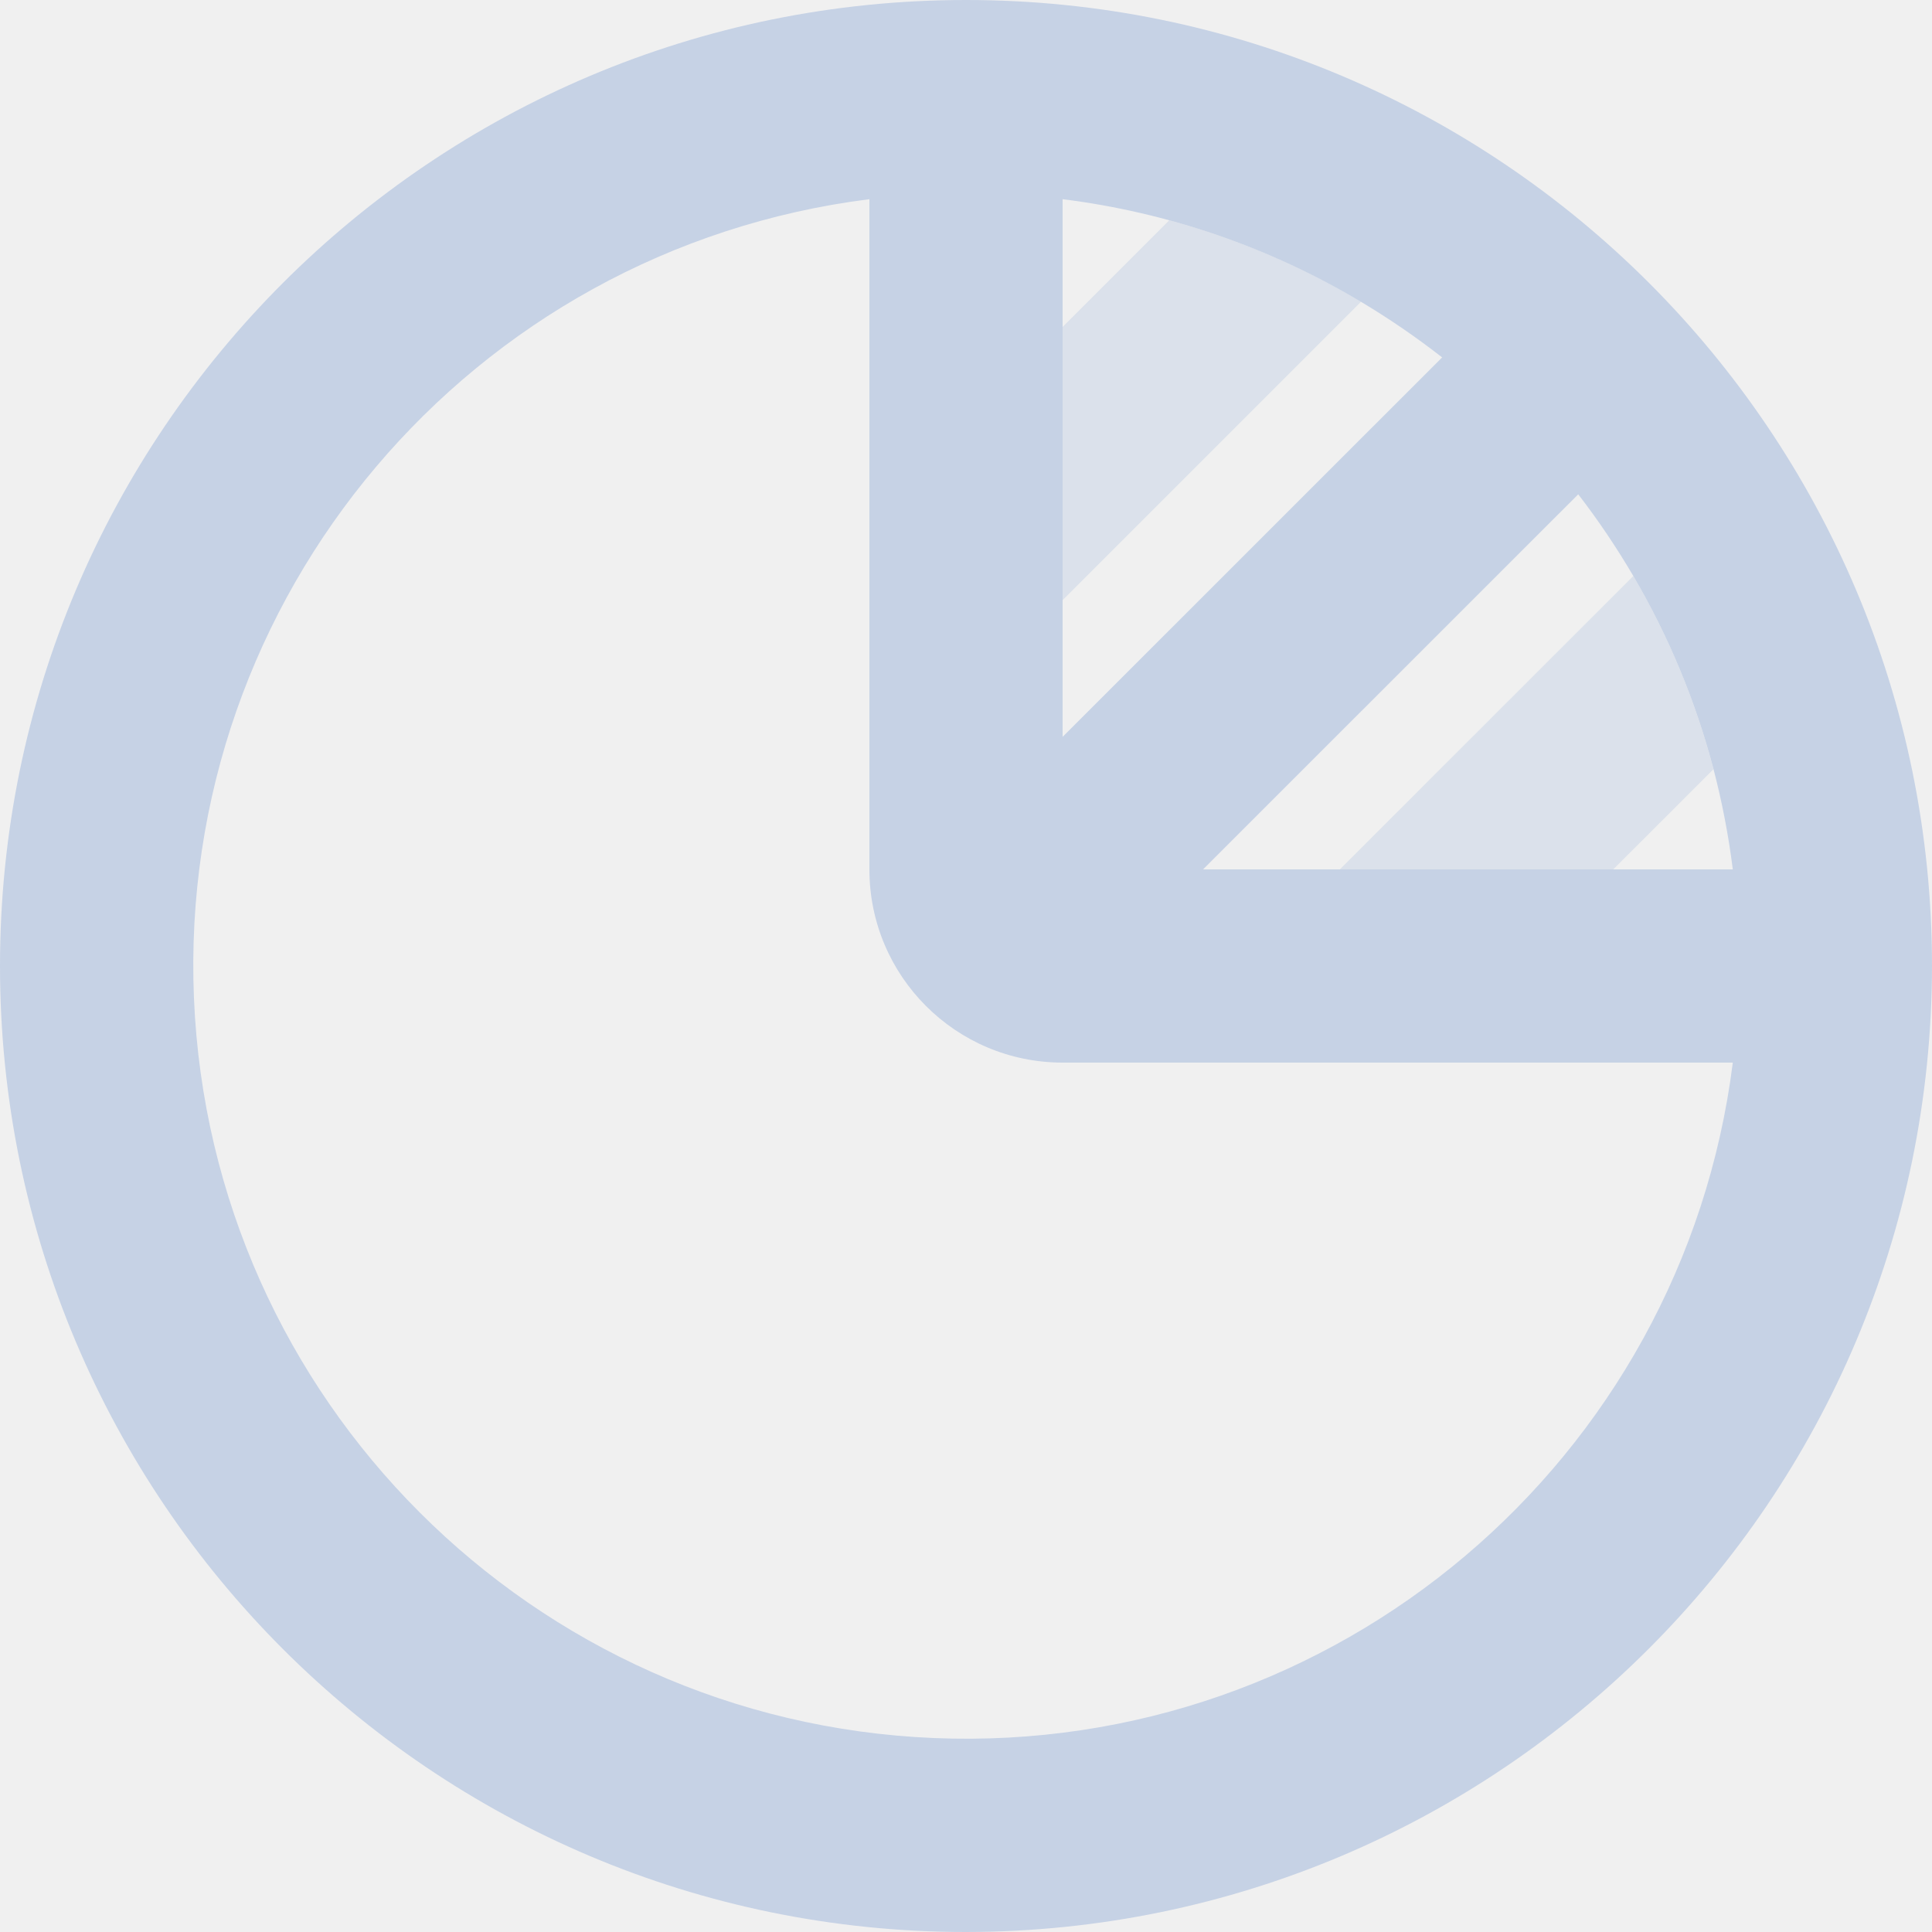
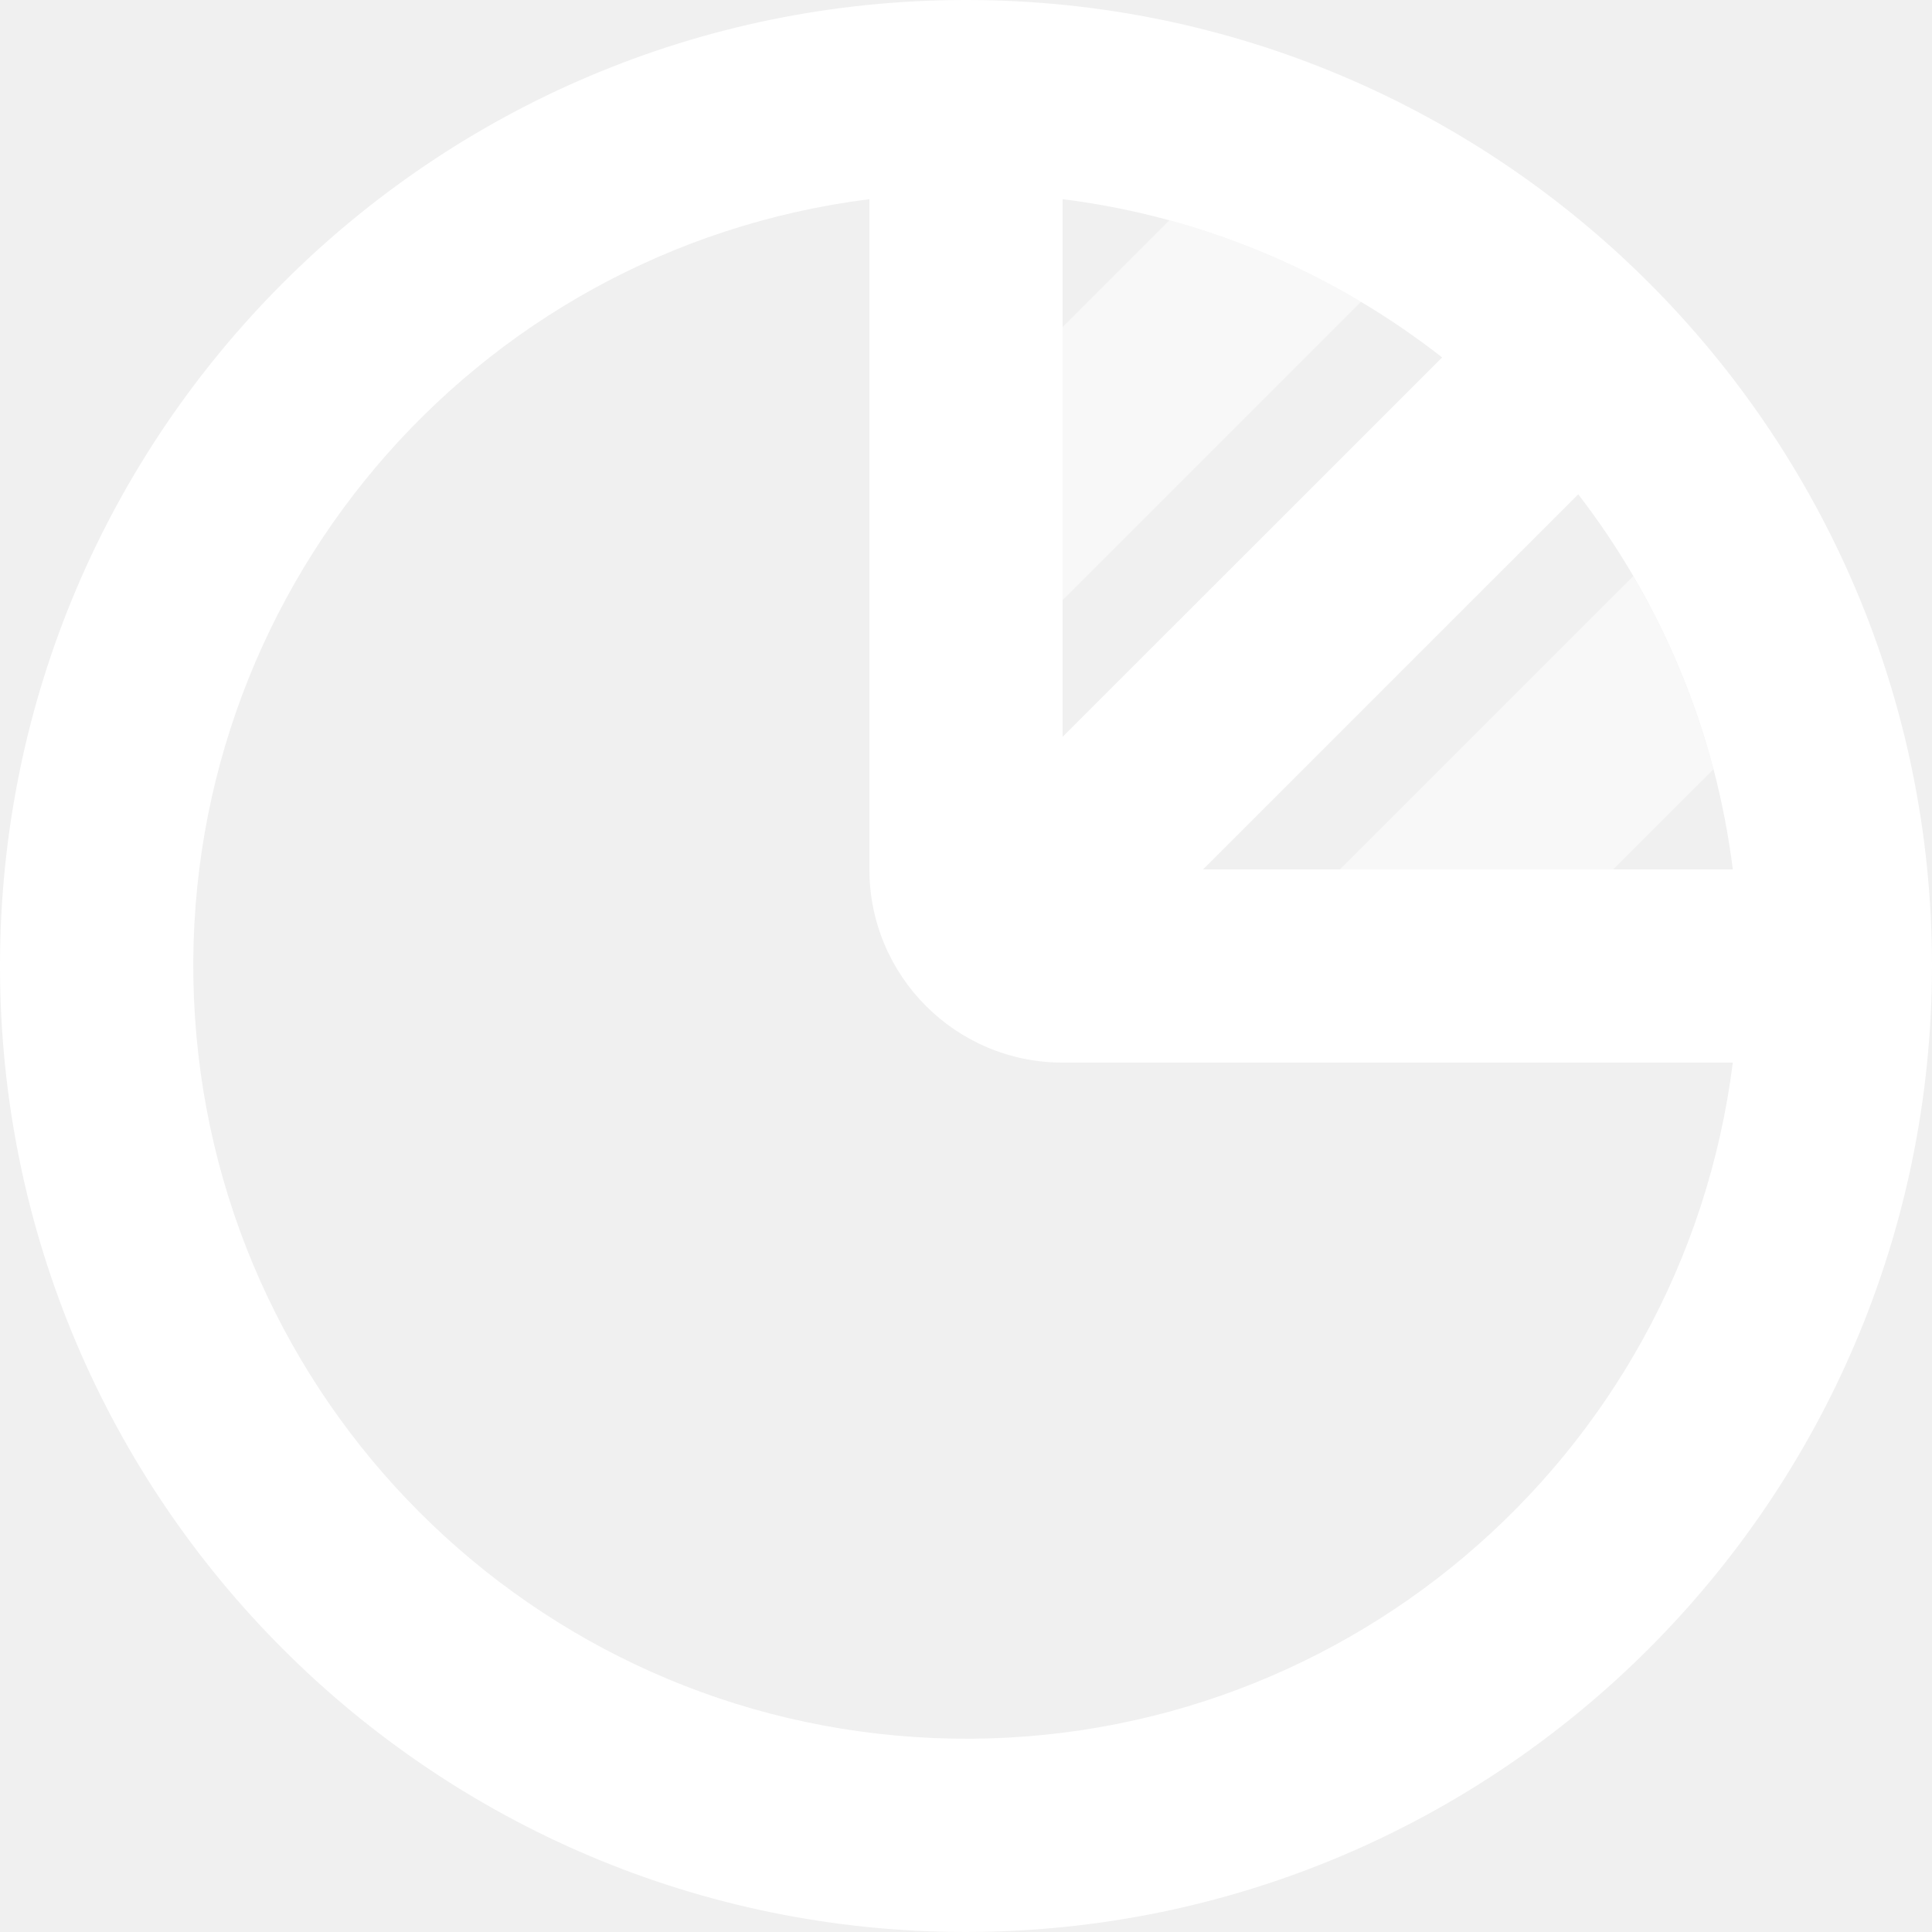
<svg xmlns="http://www.w3.org/2000/svg" width="20" height="20" viewBox="0 0 20 20">
  <g id="pie-chart-02" transform="translate(-2 -2)">
-     <path id="c2_pie-chart-02" data-name="c2/pie-chart-02" d="M2.87,6.72,5.908,3.683a7.945,7.945,0,0,1,.83,2L5.7,6.72ZM0,1.105,1.105,0A7.953,7.953,0,0,1,3.09.843L0,3.933Z" transform="translate(13 4.28)" fill="#c6d2e5" opacity="0.5" />
-     <path id="c1_pie-chart-02" data-name="c1/pie-chart-02" d="M10,20A10,10,0,1,1,20,10,10.011,10.011,0,0,1,10,20ZM9,2.062A8,8,0,1,0,17.938,11L11,11A2,2,0,0,1,9,9Zm7.338,3.055h0L12.454,9h5.484a8.121,8.121,0,0,0-.2-1.039,7.949,7.949,0,0,0-.831-2,8.058,8.058,0,0,0-.57-.845ZM11,2.062V7.628L14.929,3.7a8.163,8.163,0,0,0-.839-.575A7.946,7.946,0,0,0,11,2.062Z" transform="translate(2 2)" fill="#c6d2e5" />
+     <path id="c2_pie-chart-02" data-name="c2/pie-chart-02" d="M2.87,6.72,5.908,3.683a7.945,7.945,0,0,1,.83,2L5.7,6.72ZM0,1.105,1.105,0A7.953,7.953,0,0,1,3.09.843L0,3.933Z" transform="translate(13 4.28)" fill="#fff" opacity="0.5" />
+     <path id="c1_pie-chart-02" data-name="c1/pie-chart-02" d="M10,20A10,10,0,1,1,20,10,10.011,10.011,0,0,1,10,20ZM9,2.062A8,8,0,1,0,17.938,11L11,11A2,2,0,0,1,9,9Zm7.338,3.055h0L12.454,9h5.484a8.121,8.121,0,0,0-.2-1.039,7.949,7.949,0,0,0-.831-2,8.058,8.058,0,0,0-.57-.845ZM11,2.062V7.628L14.929,3.7a8.163,8.163,0,0,0-.839-.575A7.946,7.946,0,0,0,11,2.062Z" transform="translate(2 2)" fill="#fff" />
  </g>
</svg>
